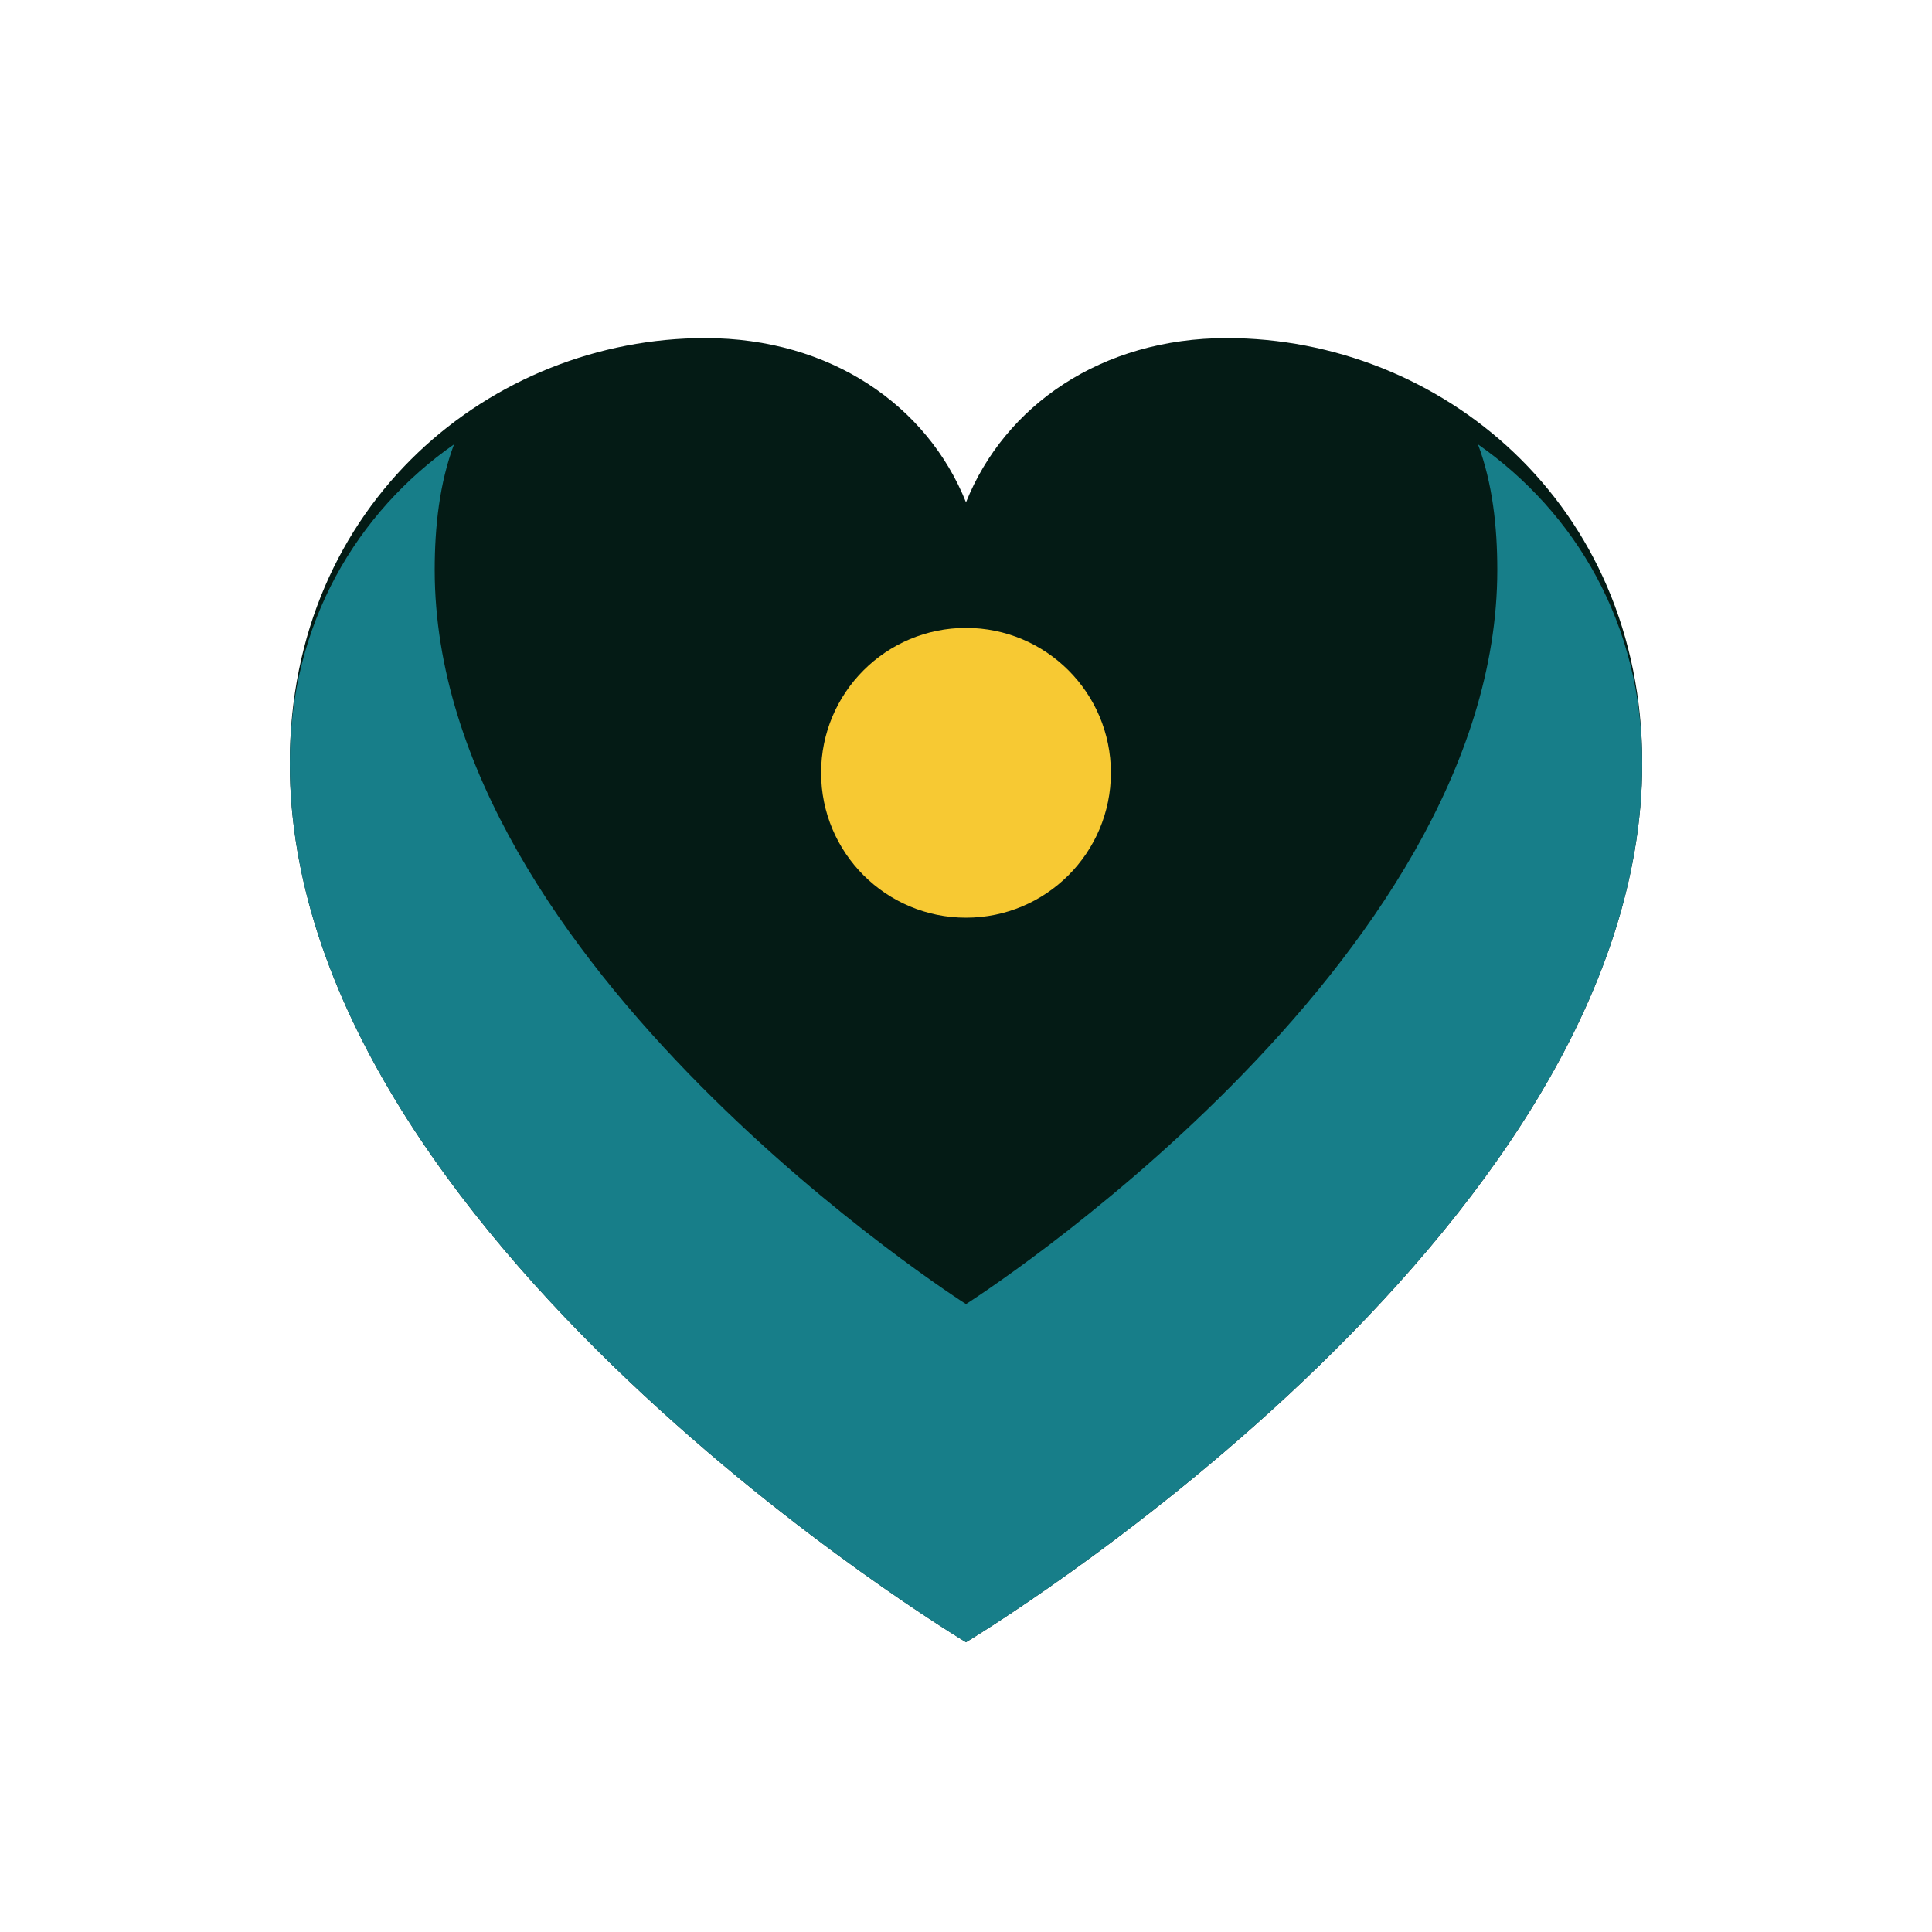
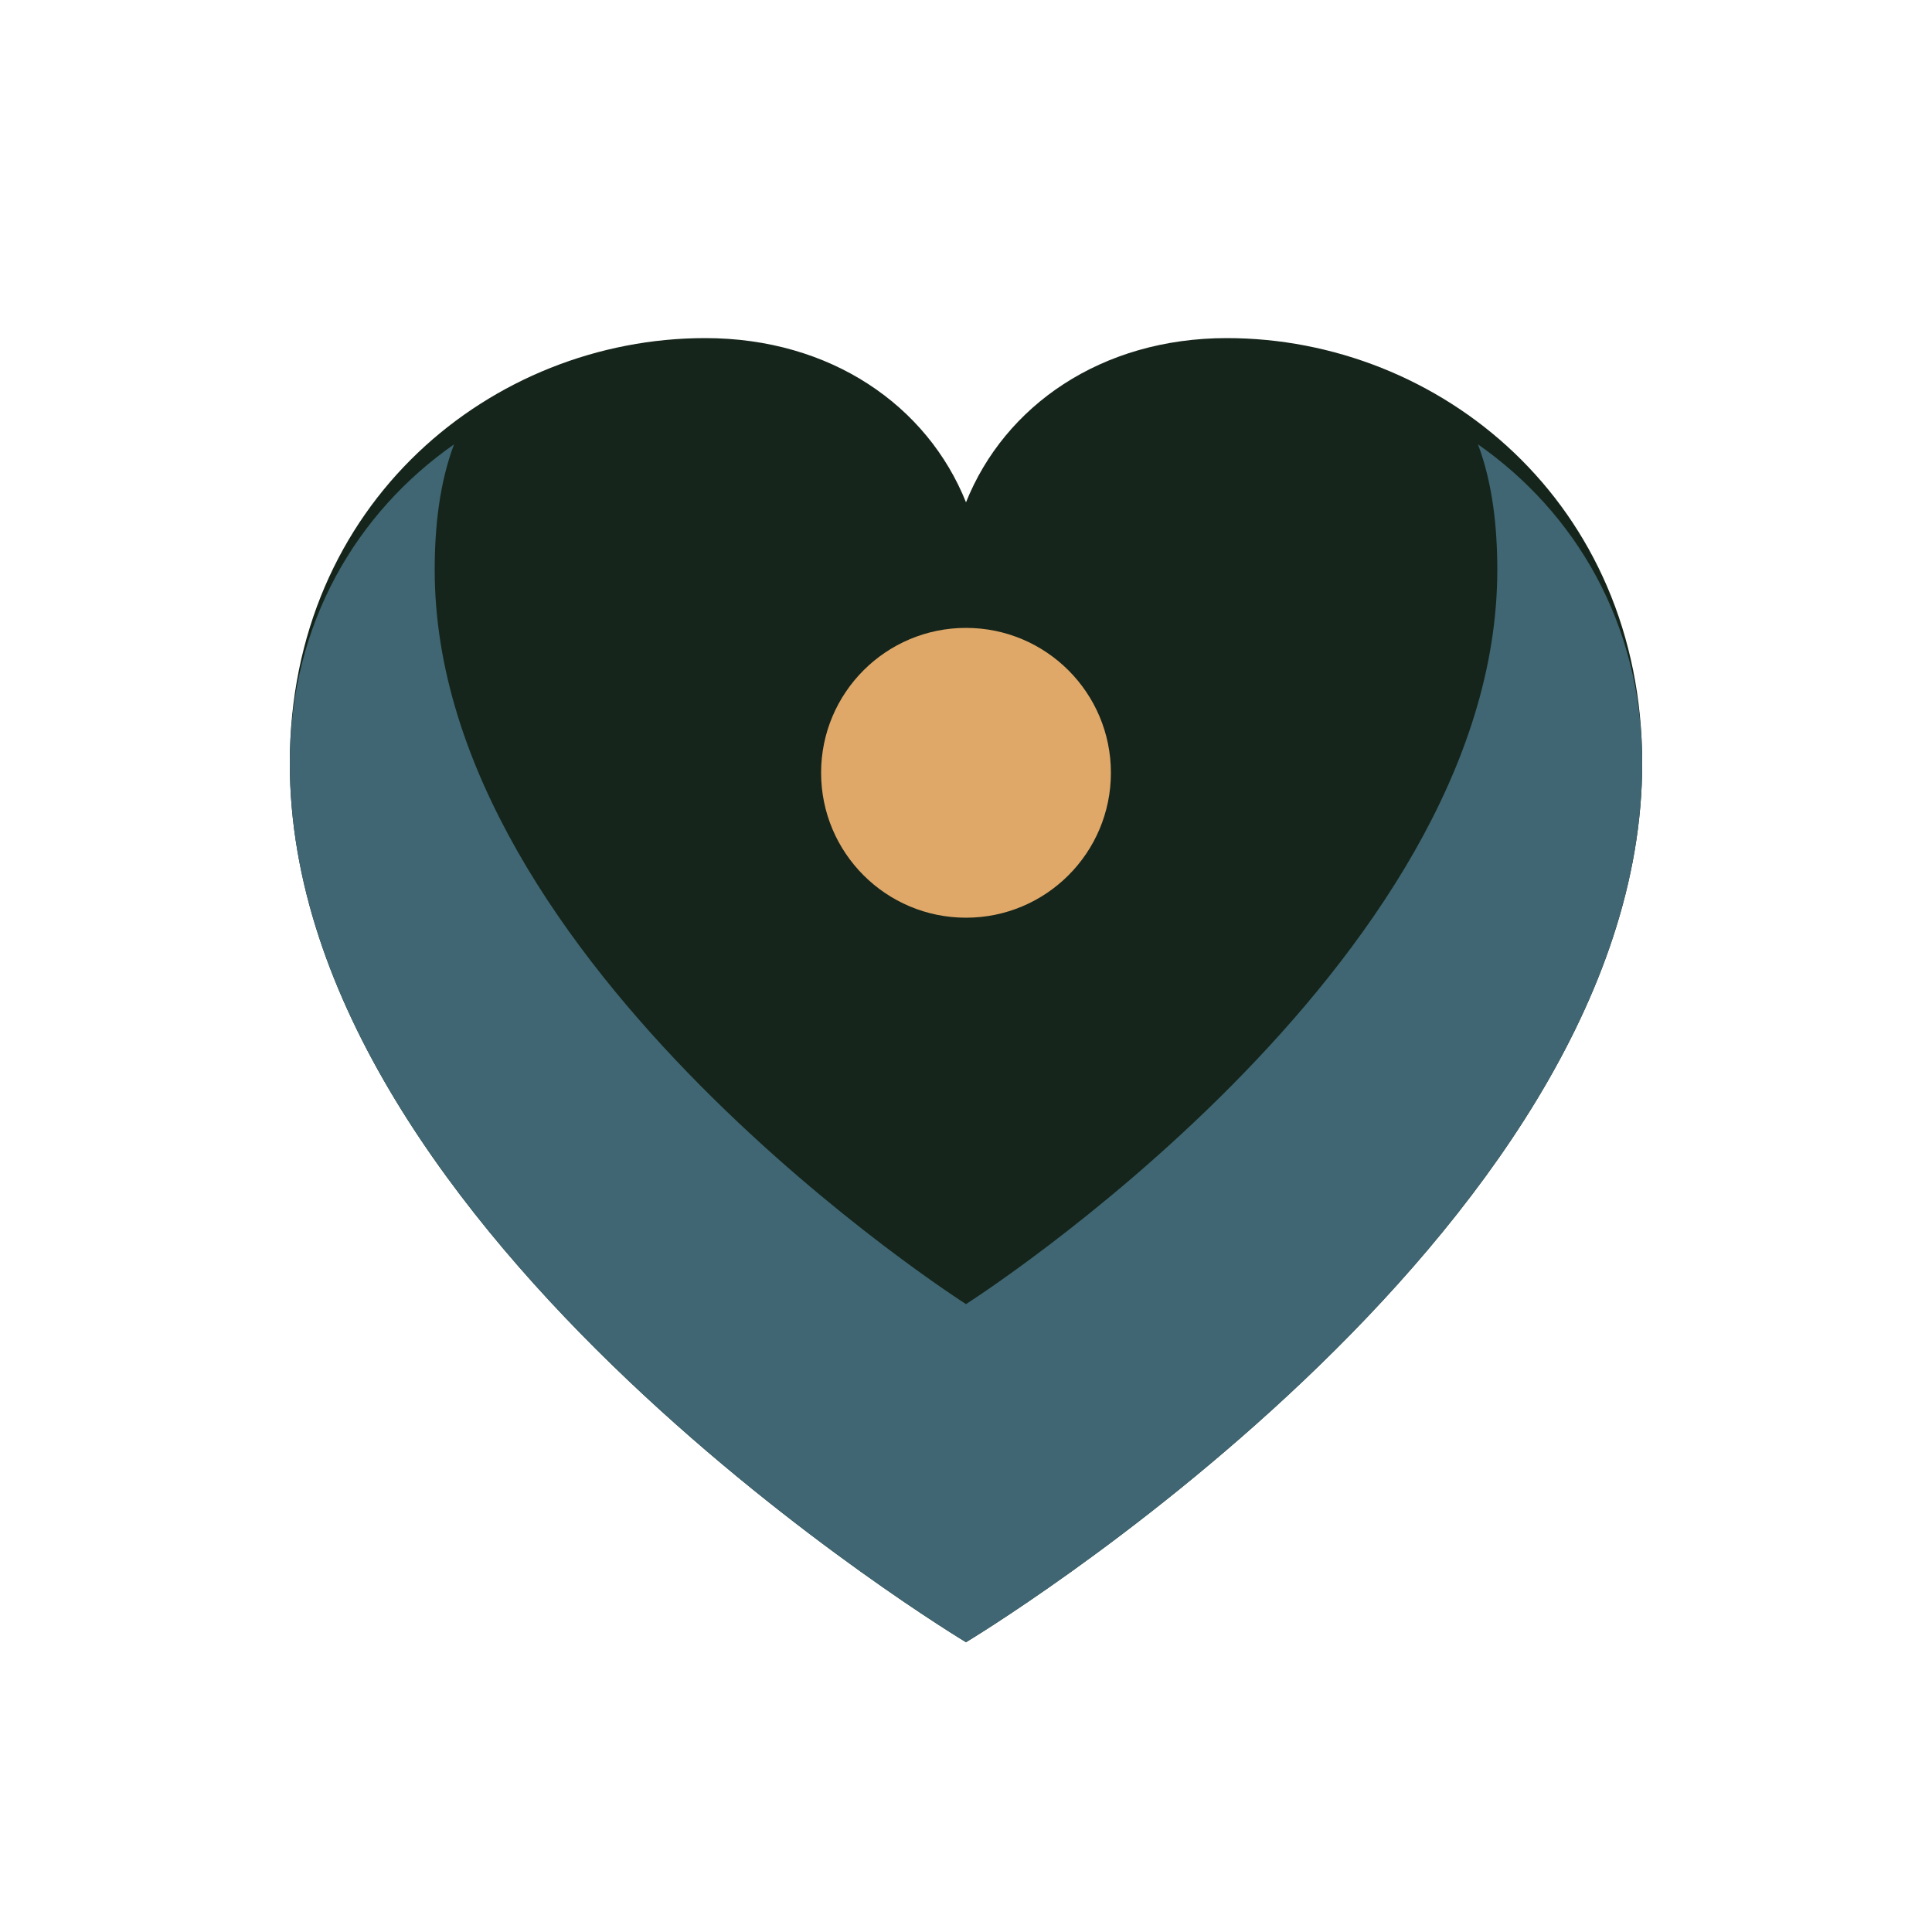
<svg xmlns="http://www.w3.org/2000/svg" viewBox="0 0 40 40">
-   <path fill="#041b15" d="M20 34C20 34 6 25.6 6 15.8C6 10.4 10.2 7 14.6 7C17.2 7 19.2 8.4 20 10.4C20.8 8.4 22.8 7 25.4 7C29.8 7 34 10.4 34 15.8C34 25.6 20 34 20 34Z" />
-   <path fill="#177e89" d="M20 34C20 34 6 25.6 6 15.8C6 12.9 7.4 10.6 9.4 9.2C9.1 10 9 10.9 9 11.8C9 20 20 27 20 27C20 27 31 20 31 11.8C31 10.9 30.9 10 30.6 9.2C32.6 10.6 34 12.9 34 15.8C34 25.6 20 34 20 34Z" />
-   <circle cx="20" cy="16" r="3" fill="#f7c933" />
+   <path fill="#15251b" d="M20 34C20 34 6 25.6 6 15.8C6 10.4 10.2 7 14.6 7C17.2 7 19.2 8.4 20 10.4C20.8 8.4 22.8 7 25.4 7C29.8 7 34 10.4 34 15.8C34 25.6 20 34 20 34Z" />
+   <path fill="#3f6672" d="M20 34C20 34 6 25.6 6 15.8C6 12.9 7.4 10.6 9.4 9.2C9.1 10 9 10.9 9 11.8C9 20 20 27 20 27C20 27 31 20 31 11.8C31 10.9 30.9 10 30.6 9.2C32.6 10.6 34 12.9 34 15.8C34 25.6 20 34 20 34Z" />
+   <circle cx="20" cy="16" r="3" fill="#e0a868" />
</svg>
